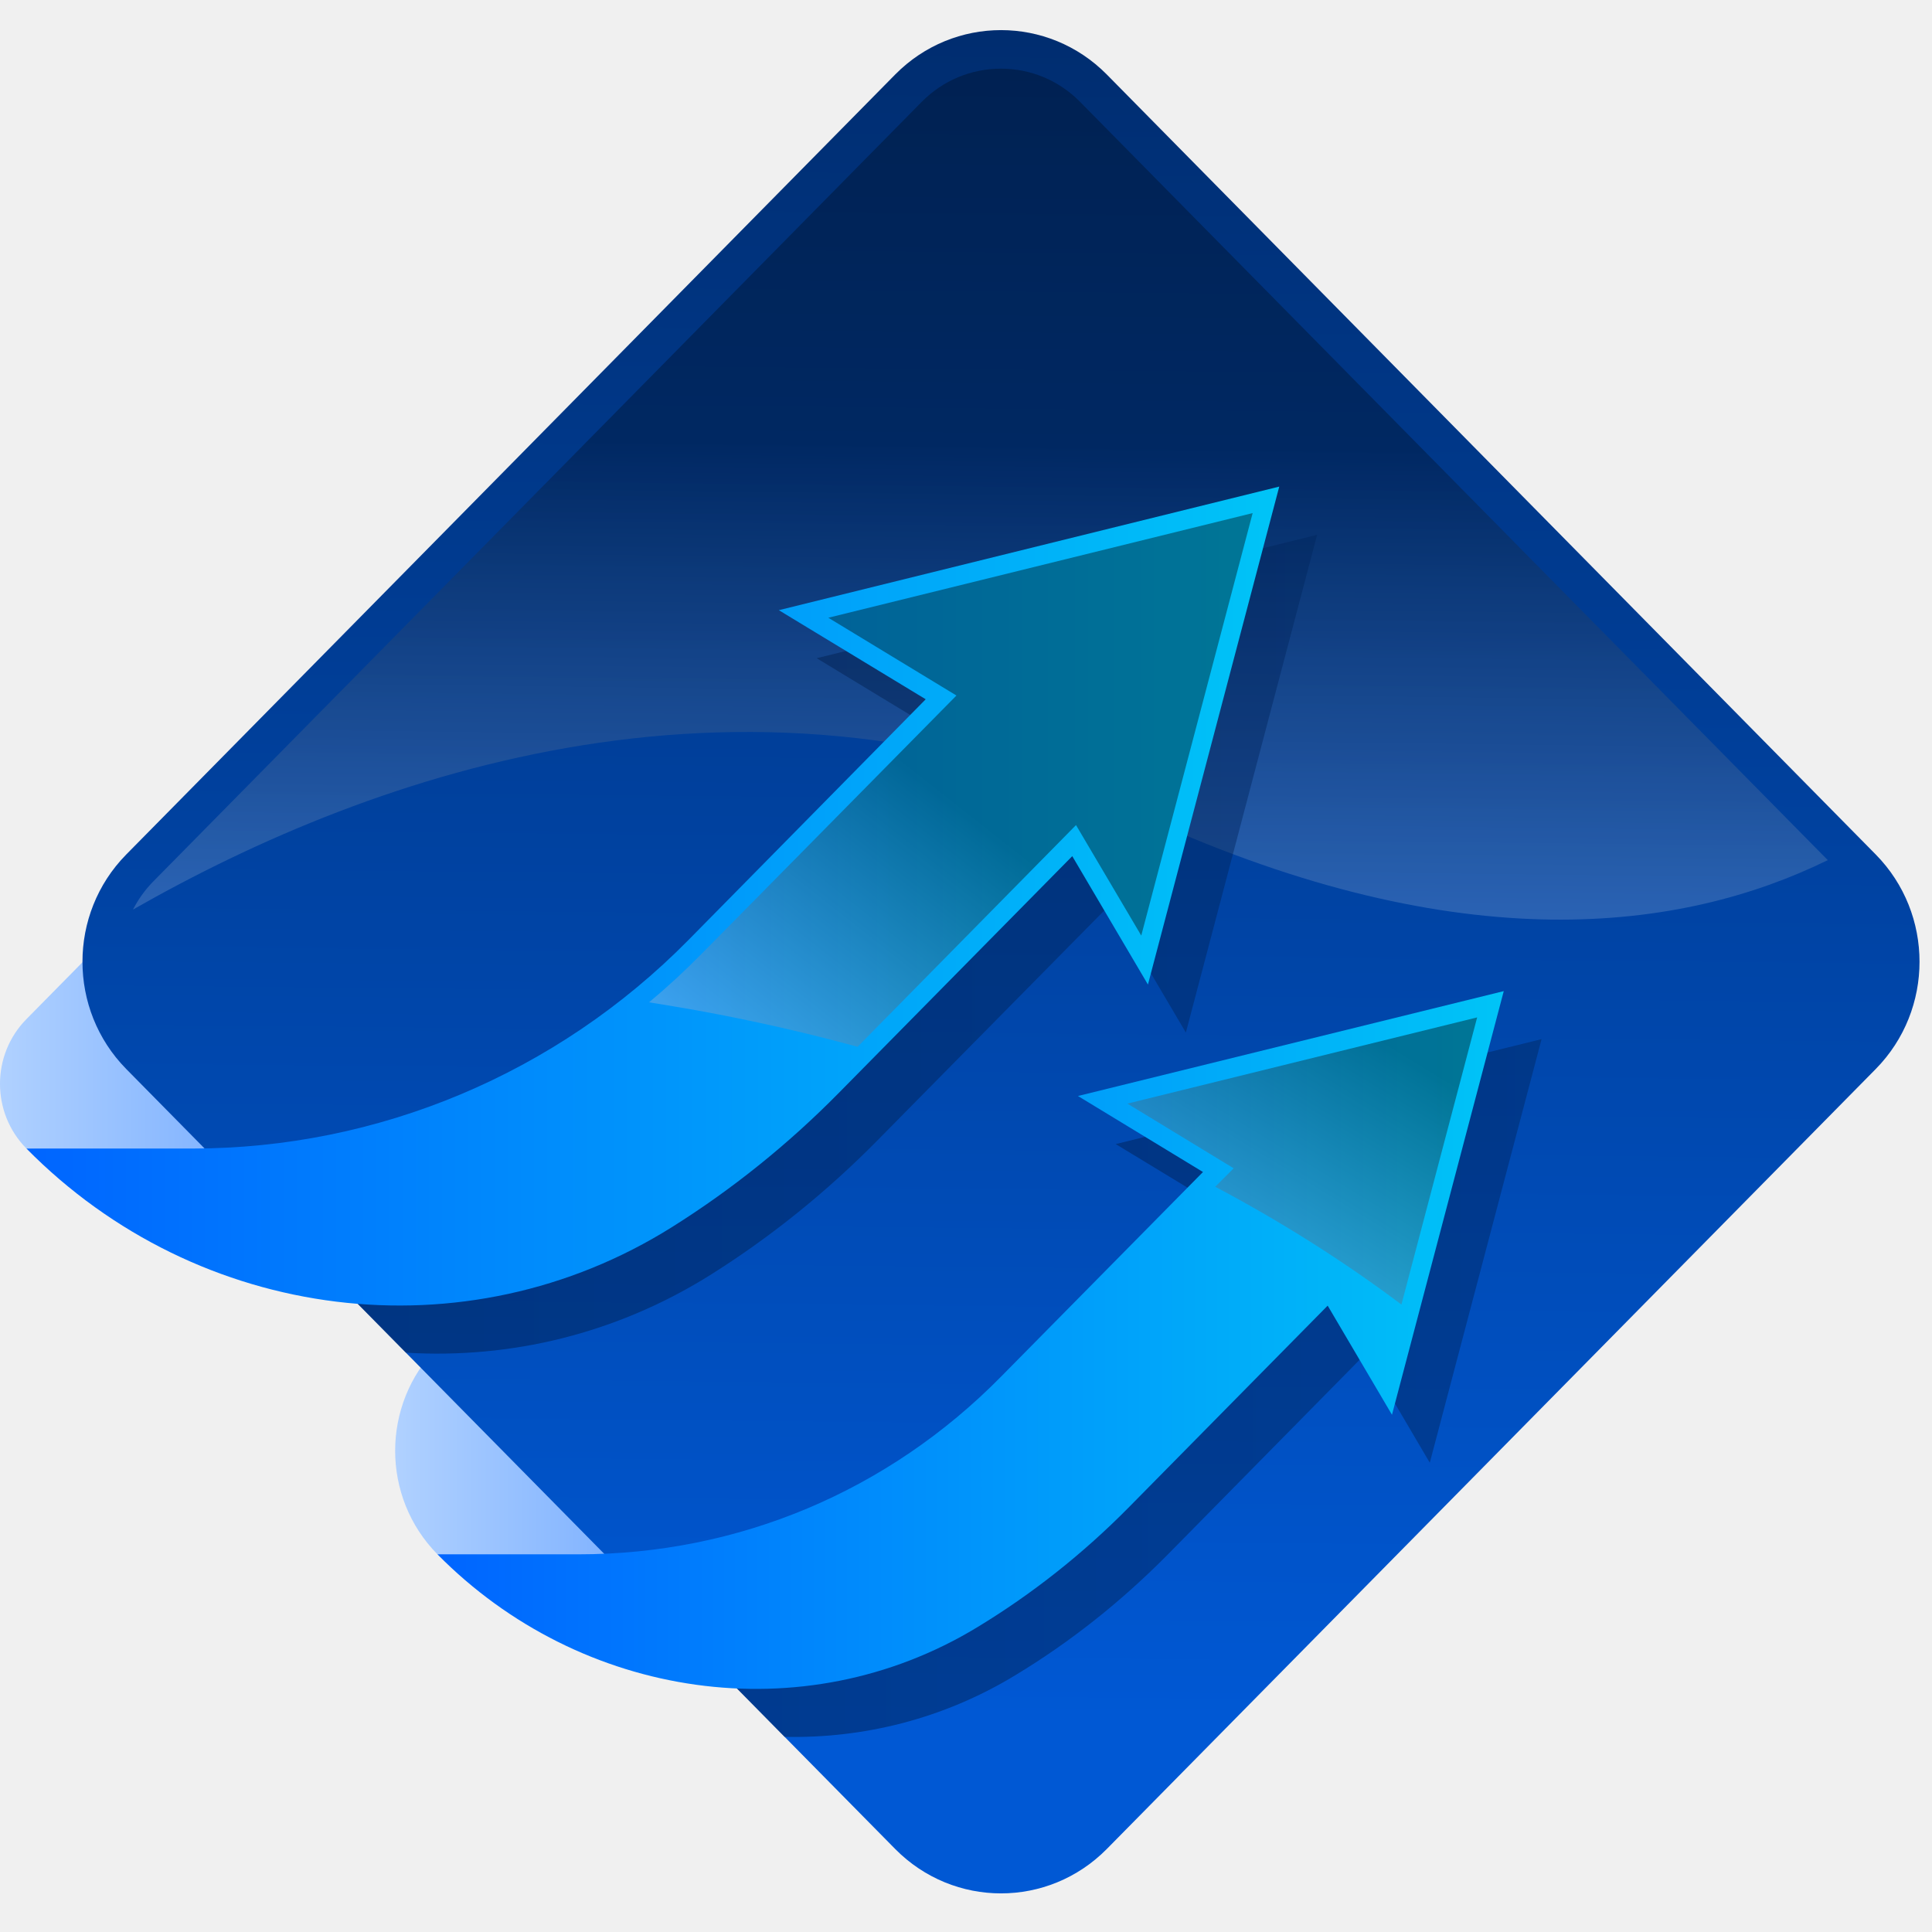
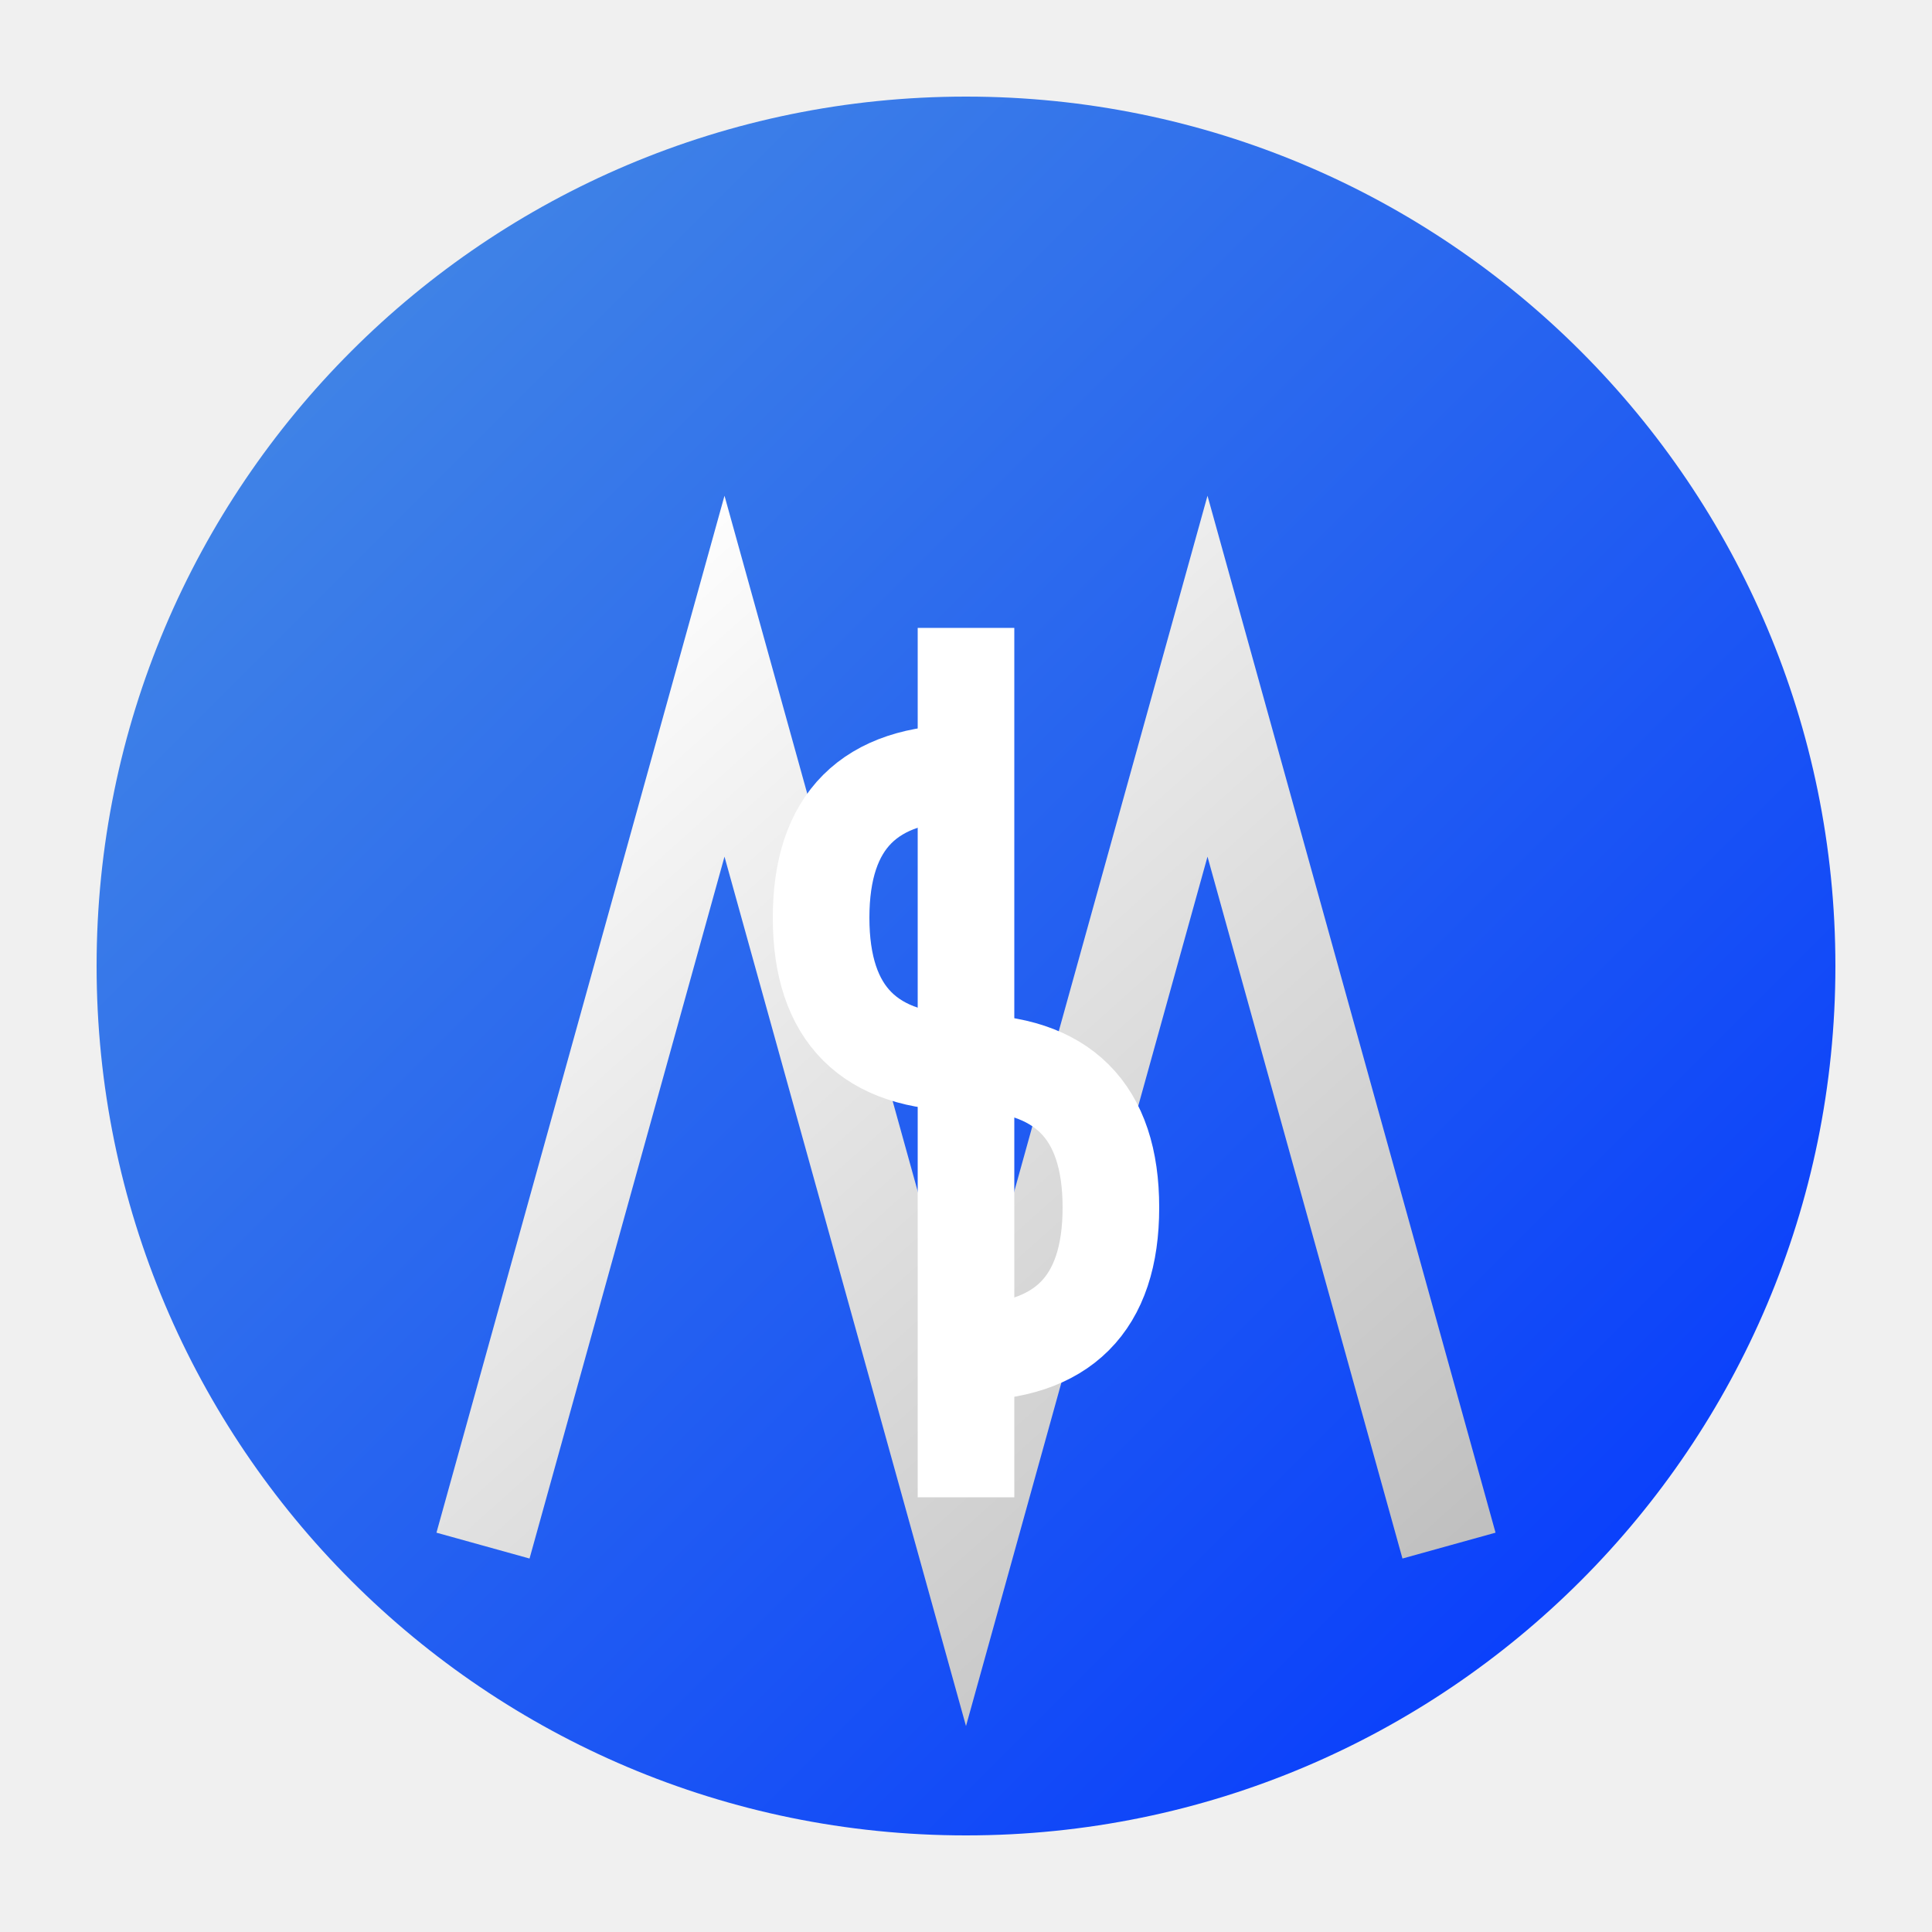
- <svg xmlns="http://www.w3.org/2000/svg" width="35" height="35" viewBox="0 0 35 35" fill="none">
-   <path d="M7.925 28.158C6.903 27.122 6.903 25.443 7.925 24.407L9.749 22.557L15.297 28.349L11.826 29.25L7.925 28.158Z" fill="url(#paint0_linear_3363_47878)" />
-   <path d="M0.479 20.807C-0.16 20.16 -0.16 19.11 0.479 18.462L3.05 15.854L8.357 21.237L0.479 20.807Z" fill="url(#paint1_linear_3363_47878)" />
-   <path d="M33.982 19.365L20.049 33.498C18.99 34.568 17.278 34.568 16.219 33.498L2.286 19.365C1.23 18.291 1.23 16.555 2.286 15.481L16.219 1.348C17.278 0.278 18.99 0.278 20.049 1.348L33.982 15.481C35.038 16.555 35.038 18.291 33.982 19.365Z" fill="url(#paint2_linear_3363_47878)" />
-   <path opacity="0.28" d="M33.112 15.582C30.465 16.879 26.474 17.405 20.798 14.836C13.626 11.593 6.809 13.967 2.409 16.478C2.502 16.297 2.622 16.126 2.773 15.972L16.703 1.84C17.085 1.456 17.594 1.244 18.133 1.244C18.673 1.244 19.182 1.456 19.564 1.843L33.112 15.582Z" fill="url(#paint3_linear_3363_47878)" />
-   <g opacity="0.44">
-     <path d="M27.927 18.825L25.902 26.499L24.74 24.523L21.144 28.173C20.305 29.02 19.381 29.753 18.387 30.352C17.094 31.137 15.647 31.496 14.213 31.465L11.79 29.006C14.447 28.856 16.919 27.741 18.817 25.816L22.481 22.103L20.212 20.726L27.927 18.825Z" fill="url(#paint4_linear_3363_47878)" />
-     <path d="M23.861 9.689L21.483 18.706L20.114 16.384L15.889 20.666C14.964 21.604 13.947 22.42 12.864 23.1C11.165 24.163 9.244 24.621 7.353 24.505L4.558 21.67C7.789 21.569 10.866 20.227 13.159 17.901L17.456 13.539L14.795 11.924L23.861 9.689Z" fill="url(#paint5_linear_3363_47878)" />
-   </g>
-   <path d="M27.242 17.955L25.217 25.63L24.052 23.653L20.456 27.3C19.618 28.15 18.693 28.88 17.701 29.481C14.556 31.388 10.516 30.786 7.925 28.158H10.479C13.371 28.158 16.087 27.017 18.132 24.942L21.793 21.232L19.528 19.855L27.242 17.955Z" fill="url(#paint6_linear_3363_47878)" />
-   <path d="M23.175 8.815L20.796 17.836L19.425 15.51L15.199 19.796C14.275 20.734 13.26 21.548 12.175 22.229C8.437 24.576 3.587 23.96 0.479 20.807H3.48C6.852 20.807 10.086 19.448 12.471 17.03L16.77 12.668L14.109 11.054L23.175 8.815Z" fill="url(#paint7_linear_3363_47878)" />
-   <g opacity="0.5">
-     <path opacity="0.78" d="M26.76 18.431L25.388 23.633C24.367 22.866 23.239 22.148 22.015 21.499L22.349 21.165L20.424 19.993L26.76 18.431Z" fill="url(#paint8_linear_3363_47878)" />
-     <path opacity="0.78" d="M22.693 9.295L20.675 16.949L19.493 14.947L15.536 18.964C14.594 18.706 13.625 18.486 12.631 18.305C12.339 18.253 12.046 18.204 11.758 18.158C12.088 17.883 12.408 17.587 12.714 17.276L17.327 12.6L15.006 11.191L22.693 9.295Z" fill="url(#paint9_linear_3363_47878)" />
-   </g>
+ <svg xmlns="http://www.w3.org/2000/svg" width="400" height="400" viewBox="0 0 400 400">
  <defs>
-     <linearGradient id="paint0_linear_3363_47878" x1="7.159" y1="25.903" x2="15.297" y2="25.903" gradientUnits="userSpaceOnUse">
-       <stop stop-color="#B0D1FF" />
-       <stop offset="1" stop-color="#4F93FF" />
+     <linearGradient id="blueGradient" x1="0%" y1="0%" x2="100%" y2="100%">
+       <stop offset="0%" style="stop-color:#4A90E2;stop-opacity:1" />
+       <stop offset="100%" style="stop-color:#0033FF;stop-opacity:1" />
    </linearGradient>
-     <linearGradient id="paint1_linear_3363_47878" x1="-0" y1="18.545" x2="8.357" y2="18.545" gradientUnits="userSpaceOnUse">
-       <stop stop-color="#B0D1FF" />
-       <stop offset="1" stop-color="#4F93FF" />
-     </linearGradient>
-     <linearGradient id="paint2_linear_3363_47878" x1="18.006" y1="31.096" x2="18.36" y2="-5.689" gradientUnits="userSpaceOnUse">
-       <stop stop-color="#0058D4" />
-       <stop offset="1" stop-color="#00245B" />
-     </linearGradient>
-     <linearGradient id="paint3_linear_3363_47878" x1="17.854" y1="8.043" x2="17.736" y2="17.864" gradientUnits="userSpaceOnUse">
-       <stop />
-       <stop offset="1" stop-color="#B0D1FF" />
-     </linearGradient>
-     <linearGradient id="paint4_linear_3363_47878" x1="11.79" y1="25.146" x2="27.927" y2="25.146" gradientUnits="userSpaceOnUse">
-       <stop stop-color="#001334" />
-       <stop offset="1" stop-color="#00245B" />
-     </linearGradient>
-     <linearGradient id="paint5_linear_3363_47878" x1="4.558" y1="17.106" x2="23.861" y2="17.106" gradientUnits="userSpaceOnUse">
-       <stop stop-color="#001334" />
-       <stop offset="1" stop-color="#00245B" />
-     </linearGradient>
-     <linearGradient id="paint6_linear_3363_47878" x1="7.925" y1="24.275" x2="27.242" y2="24.275" gradientUnits="userSpaceOnUse">
-       <stop stop-color="#0065FF" />
-       <stop offset="1" stop-color="#00C4F7" />
-     </linearGradient>
-     <linearGradient id="paint7_linear_3363_47878" x1="0.479" y1="16.233" x2="23.175" y2="16.233" gradientUnits="userSpaceOnUse">
-       <stop stop-color="#0065FF" />
-       <stop offset="1" stop-color="#00C4F7" />
-     </linearGradient>
-     <linearGradient id="paint8_linear_3363_47878" x1="24.758" y1="18.693" x2="20.955" y2="24.921" gradientUnits="userSpaceOnUse">
-       <stop />
-       <stop offset="1" stop-color="#B0D1FF" />
-     </linearGradient>
-     <linearGradient id="paint9_linear_3363_47878" x1="17.413" y1="14.629" x2="12.923" y2="20.32" gradientUnits="userSpaceOnUse">
-       <stop />
-       <stop offset="1" stop-color="#B0D1FF" />
+     <linearGradient id="symbolGradient" x1="0%" y1="0%" x2="100%" y2="100%">
+       <stop offset="0%" style="stop-color:#FFFFFF;stop-opacity:1" />
+       <stop offset="100%" style="stop-color:#C0C0C0;stop-opacity:1" />
    </linearGradient>
  </defs>
+   <circle cx="200" cy="200" r="180" fill="url(#blueGradient)" />
+   <g transform="translate(100, 80)">
+     <path d="M 0 240 L 50 60 L 100 240 L 150 60 L 200 240" stroke="url(#symbolGradient)" stroke-width="20" fill="none" />
+     <path d="M 100 80 Q 70 80 70 110 Q 70 140 100 140 Q 130 140 130 170 Q 130 200 100 200" stroke="#FFFFFF" stroke-width="20" fill="none" />
+     <line x1="100" y1="50" x2="100" y2="230" stroke="#FFFFFF" stroke-width="20" />
+   </g>
</svg>
